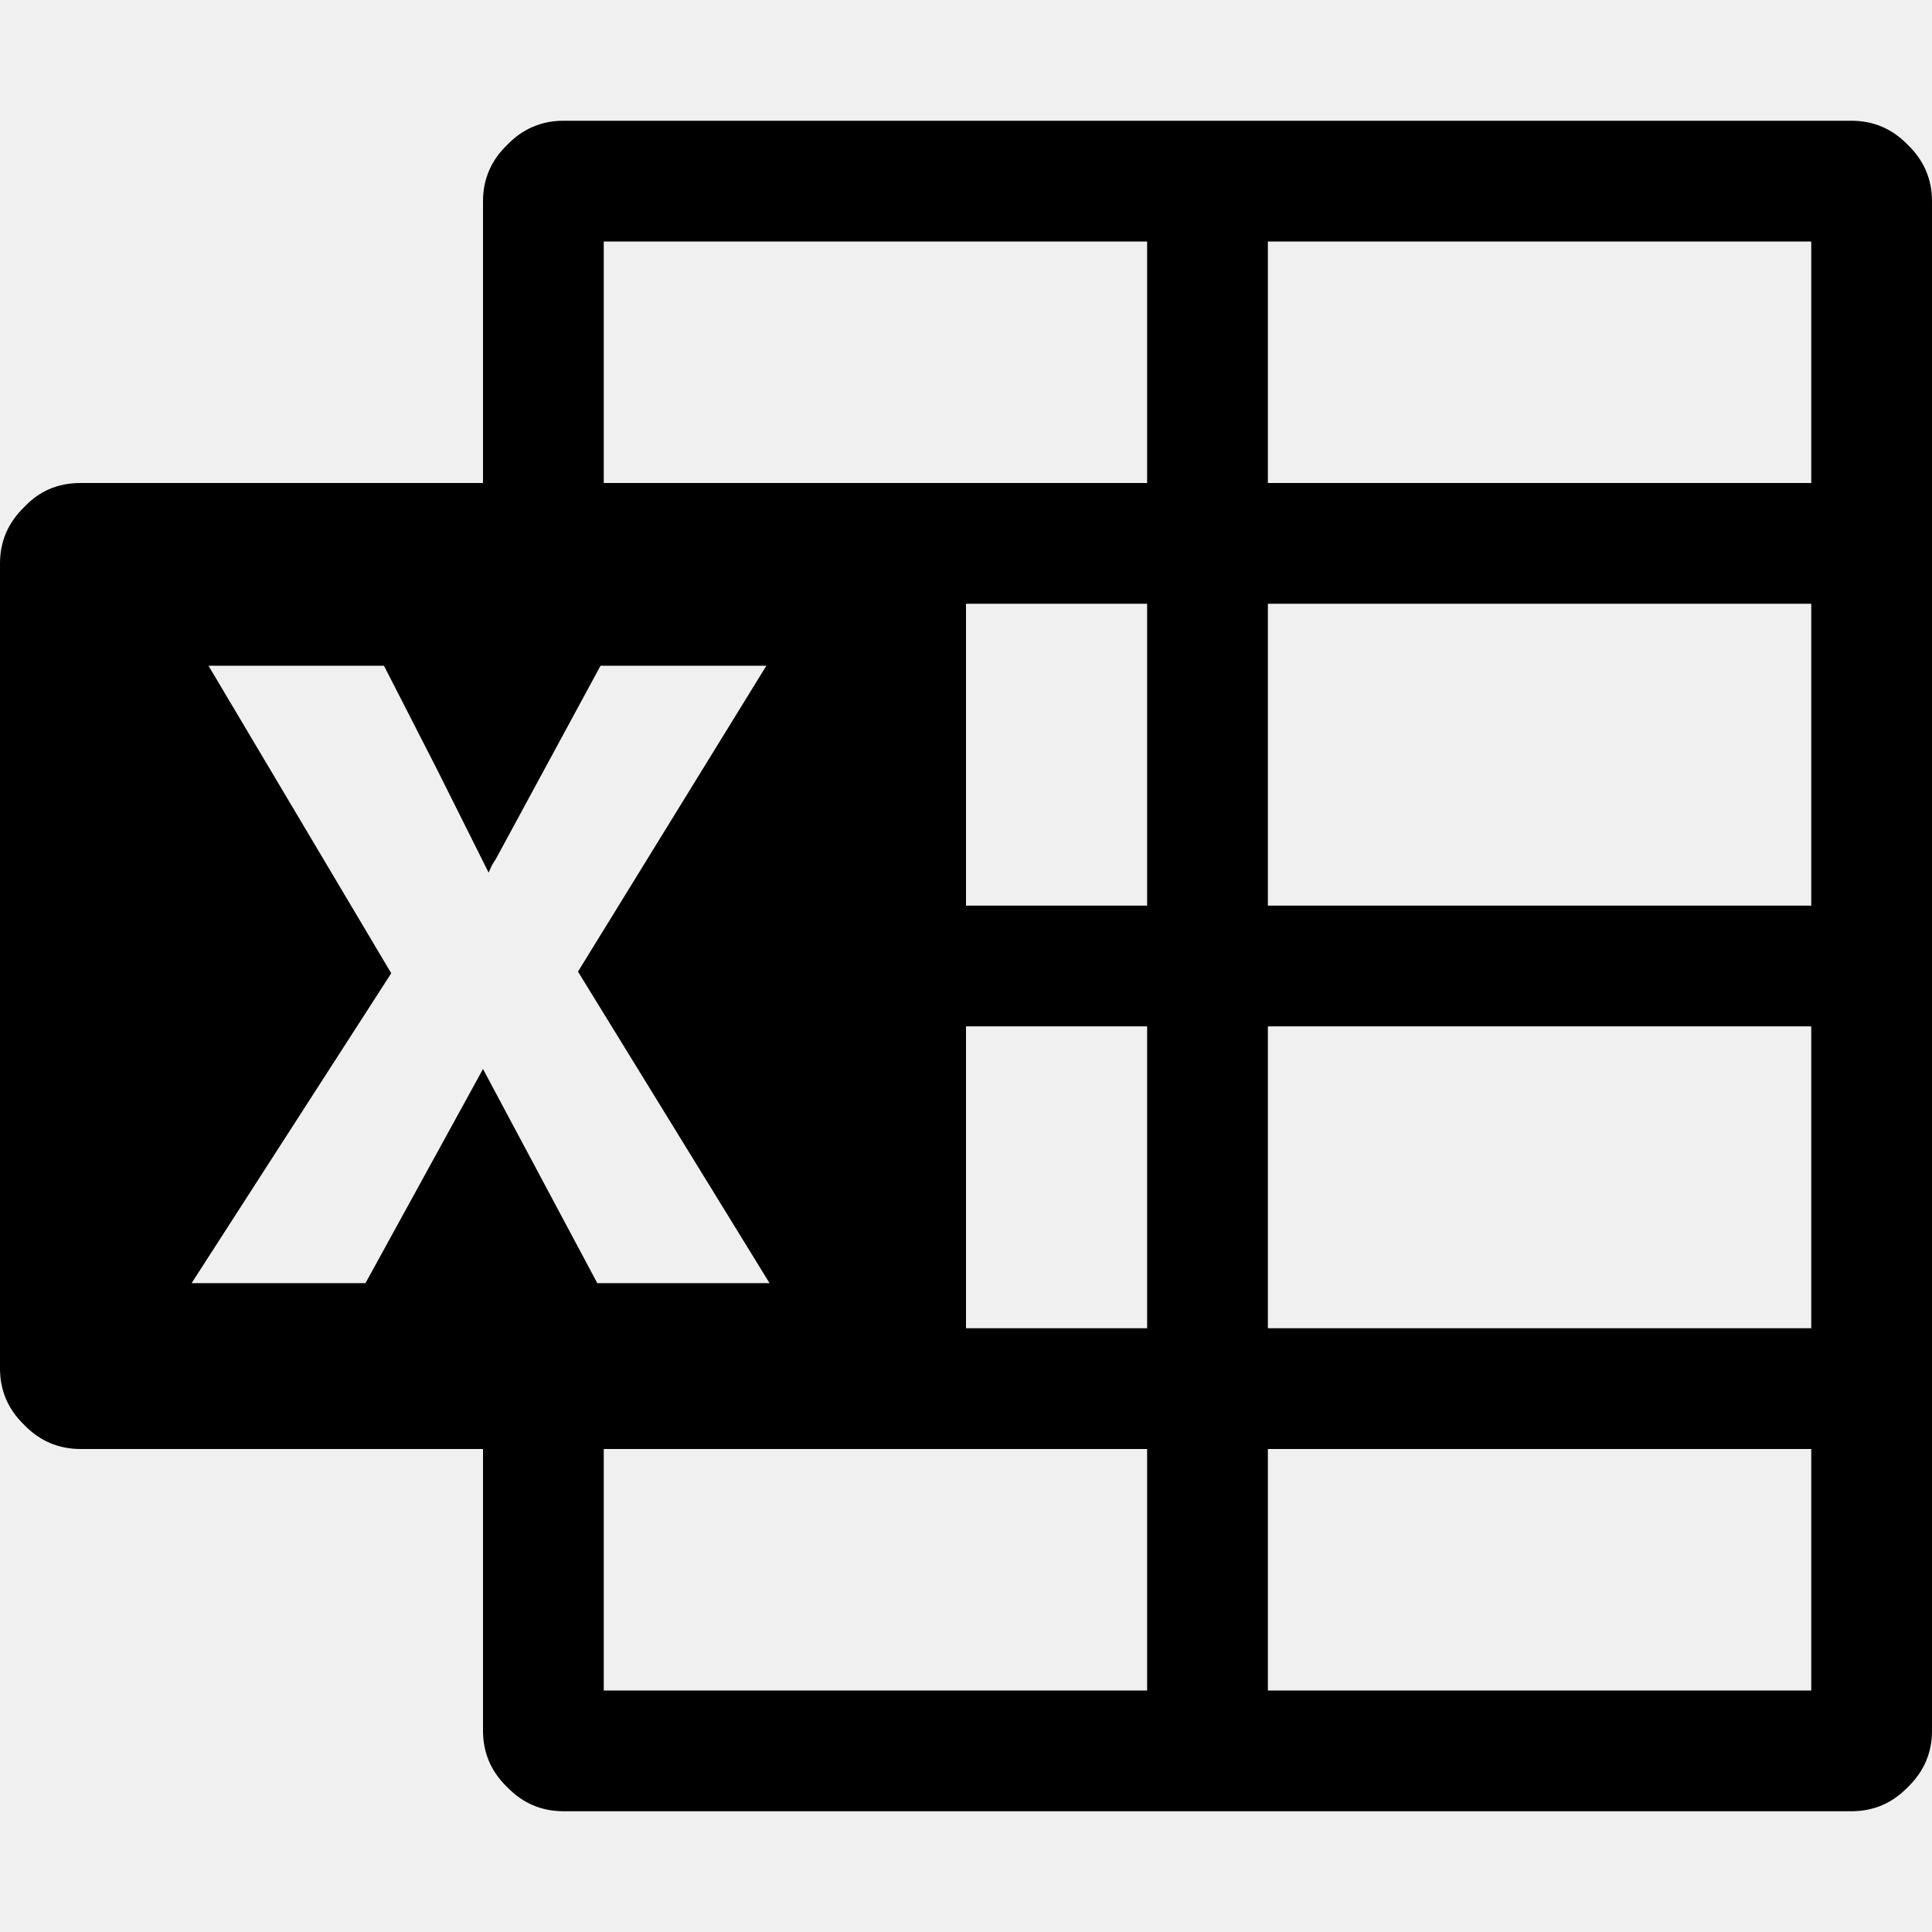
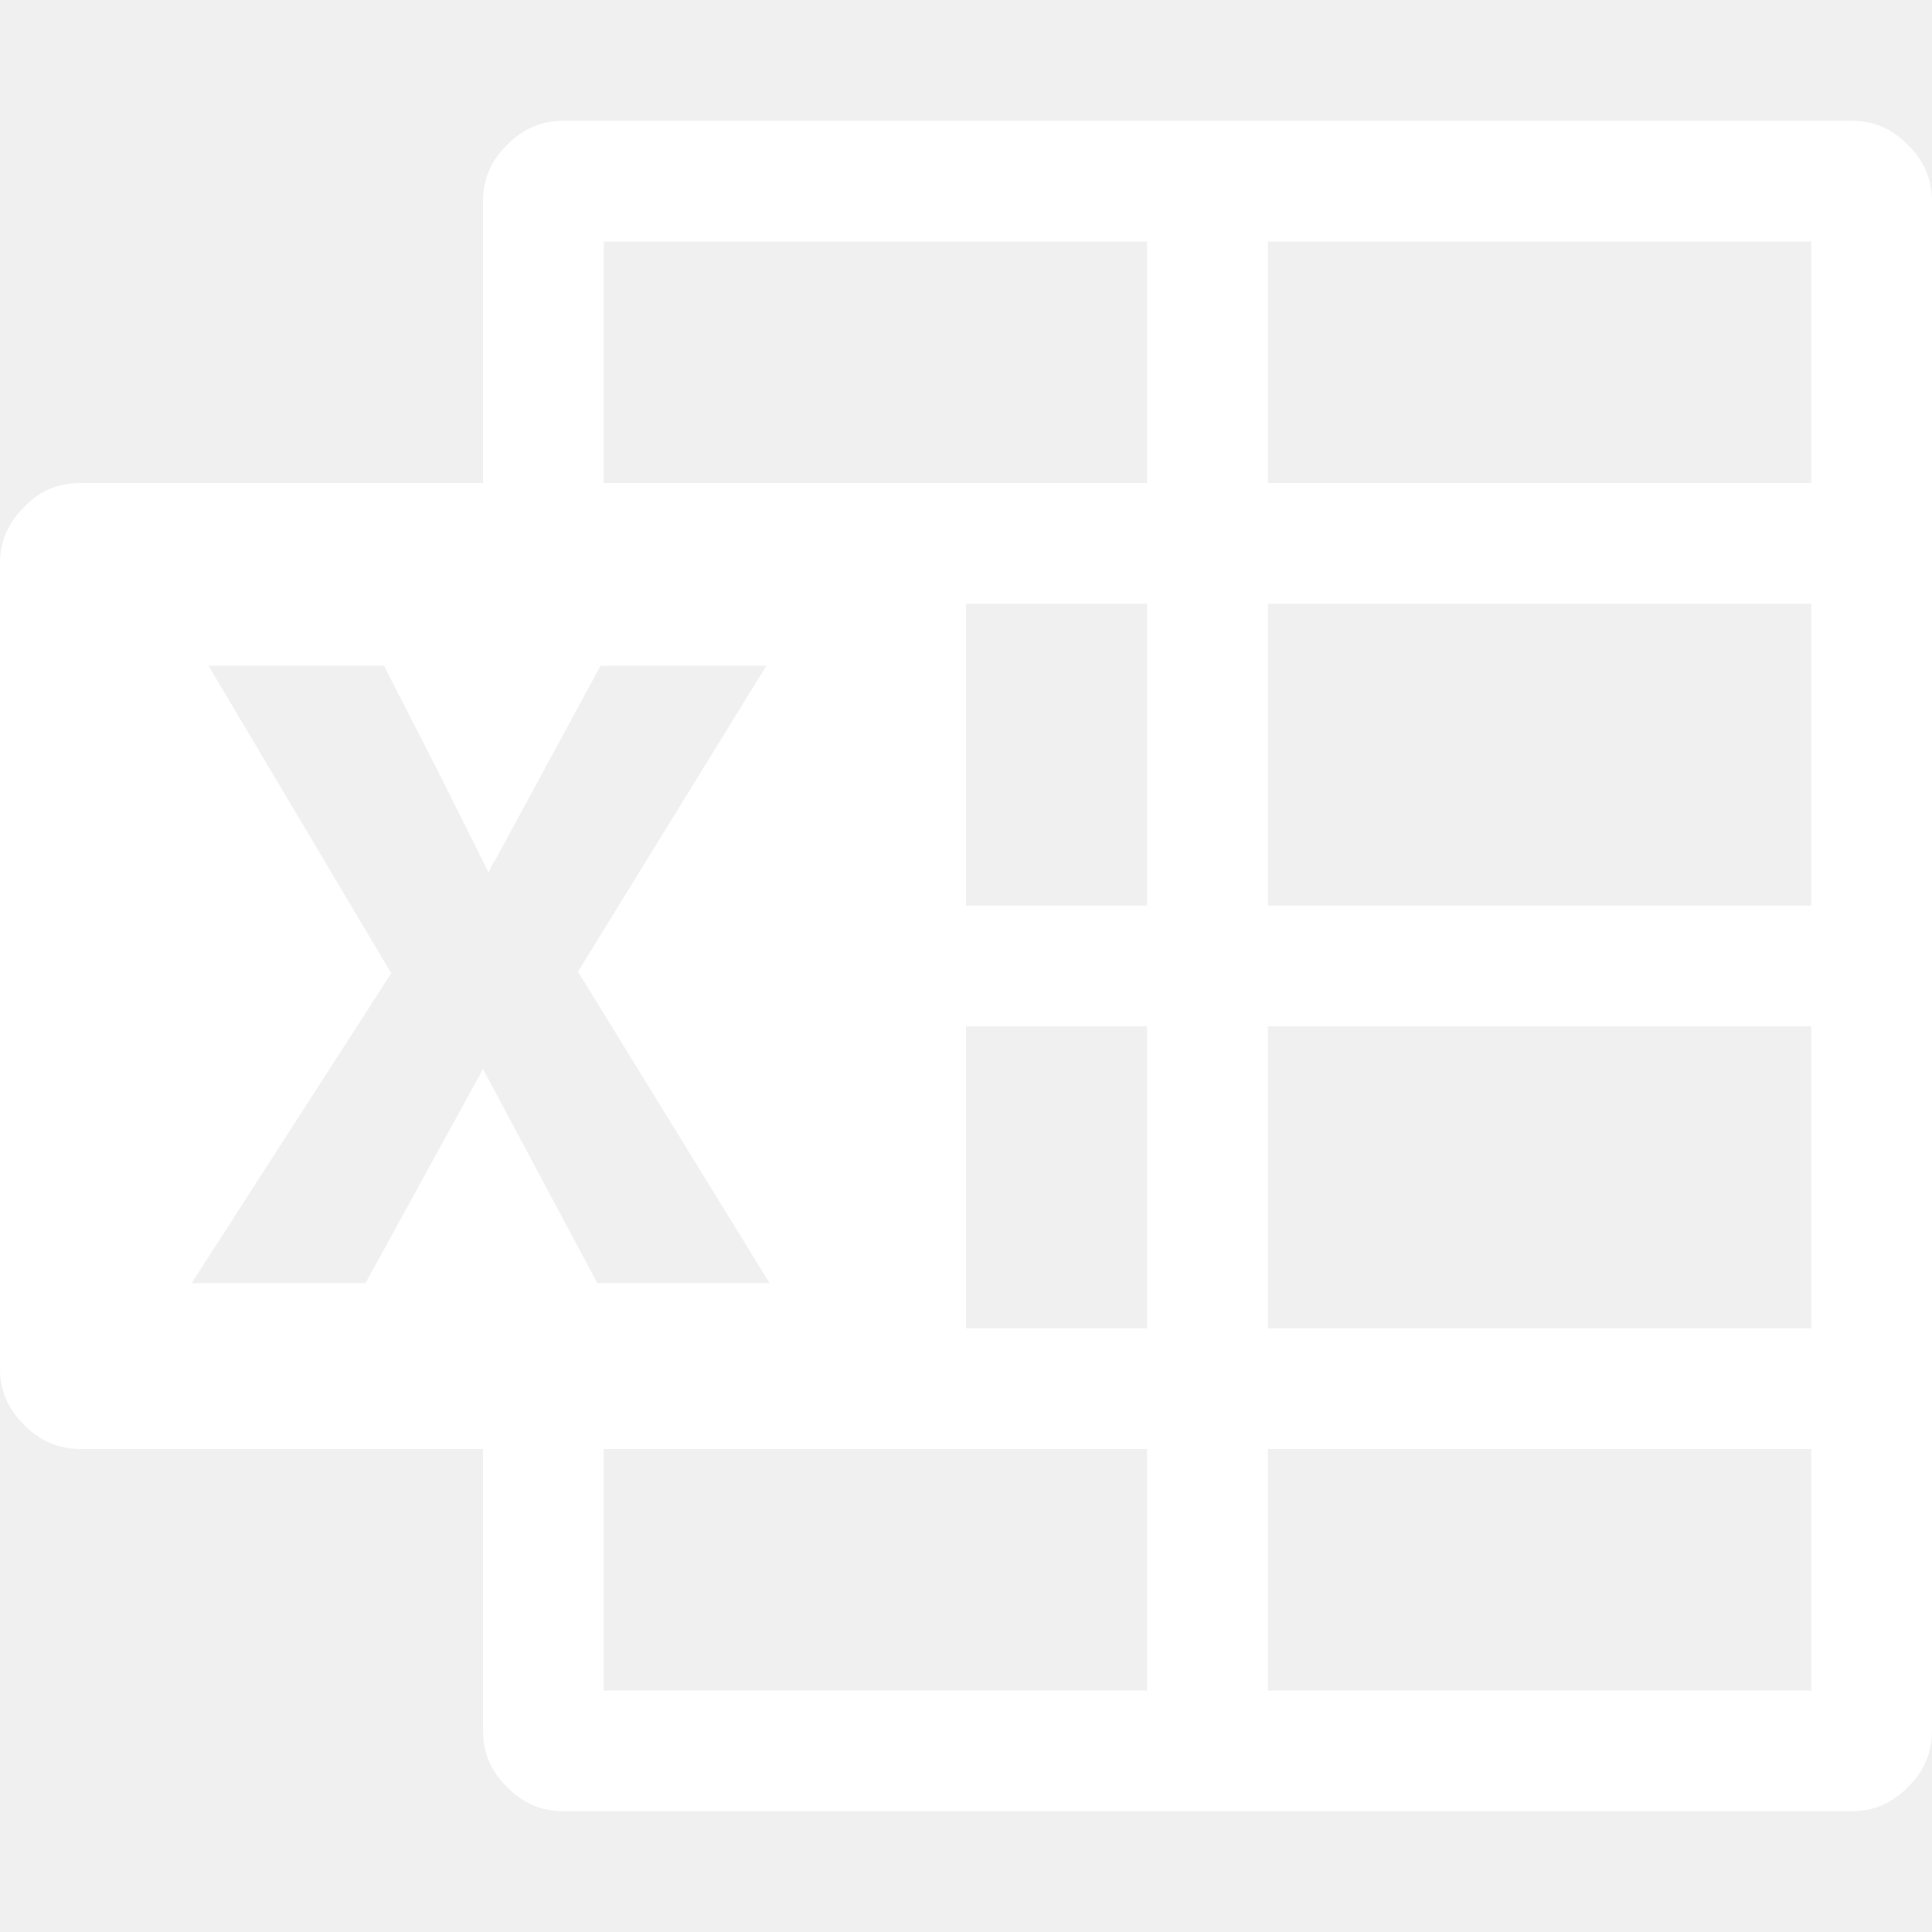
- <svg xmlns="http://www.w3.org/2000/svg" role="img" viewBox="0 0 24 24">
+ <svg xmlns="http://www.w3.org/2000/svg" role="img" viewBox="0 0 24 24" fill="#ffffff">
  <path d="M23 1.5q.41 0 .7.3.3.29.3.7v19q0 .41-.3.7-.29.3-.7.3H7q-.41 0-.7-.3-.3-.29-.3-.7V18H1q-.41 0-.7-.3-.3-.29-.3-.7V7q0-.41.3-.7Q.58 6 1 6h5V2.5q0-.41.3-.7.29-.3.7-.3zM6 13.28l1.42 2.66h2.14l-2.38-3.87 2.34-3.8H7.46l-1.3 2.4-.05.08-.04.09-.64-1.28-.66-1.29H2.59l2.27 3.82-2.48 3.85h2.16zM14.25 21v-3H7.5v3zm0-4.5v-3.75H12v3.75zm0-5.25V7.5H12v3.75zm0-5.25V3H7.5v3zm8.25 15v-3h-6.75v3zm0-4.5v-3.75h-6.75v3.75zm0-5.25V7.5h-6.75v3.75zm0-5.25V3h-6.75v3Z" />
</svg>
